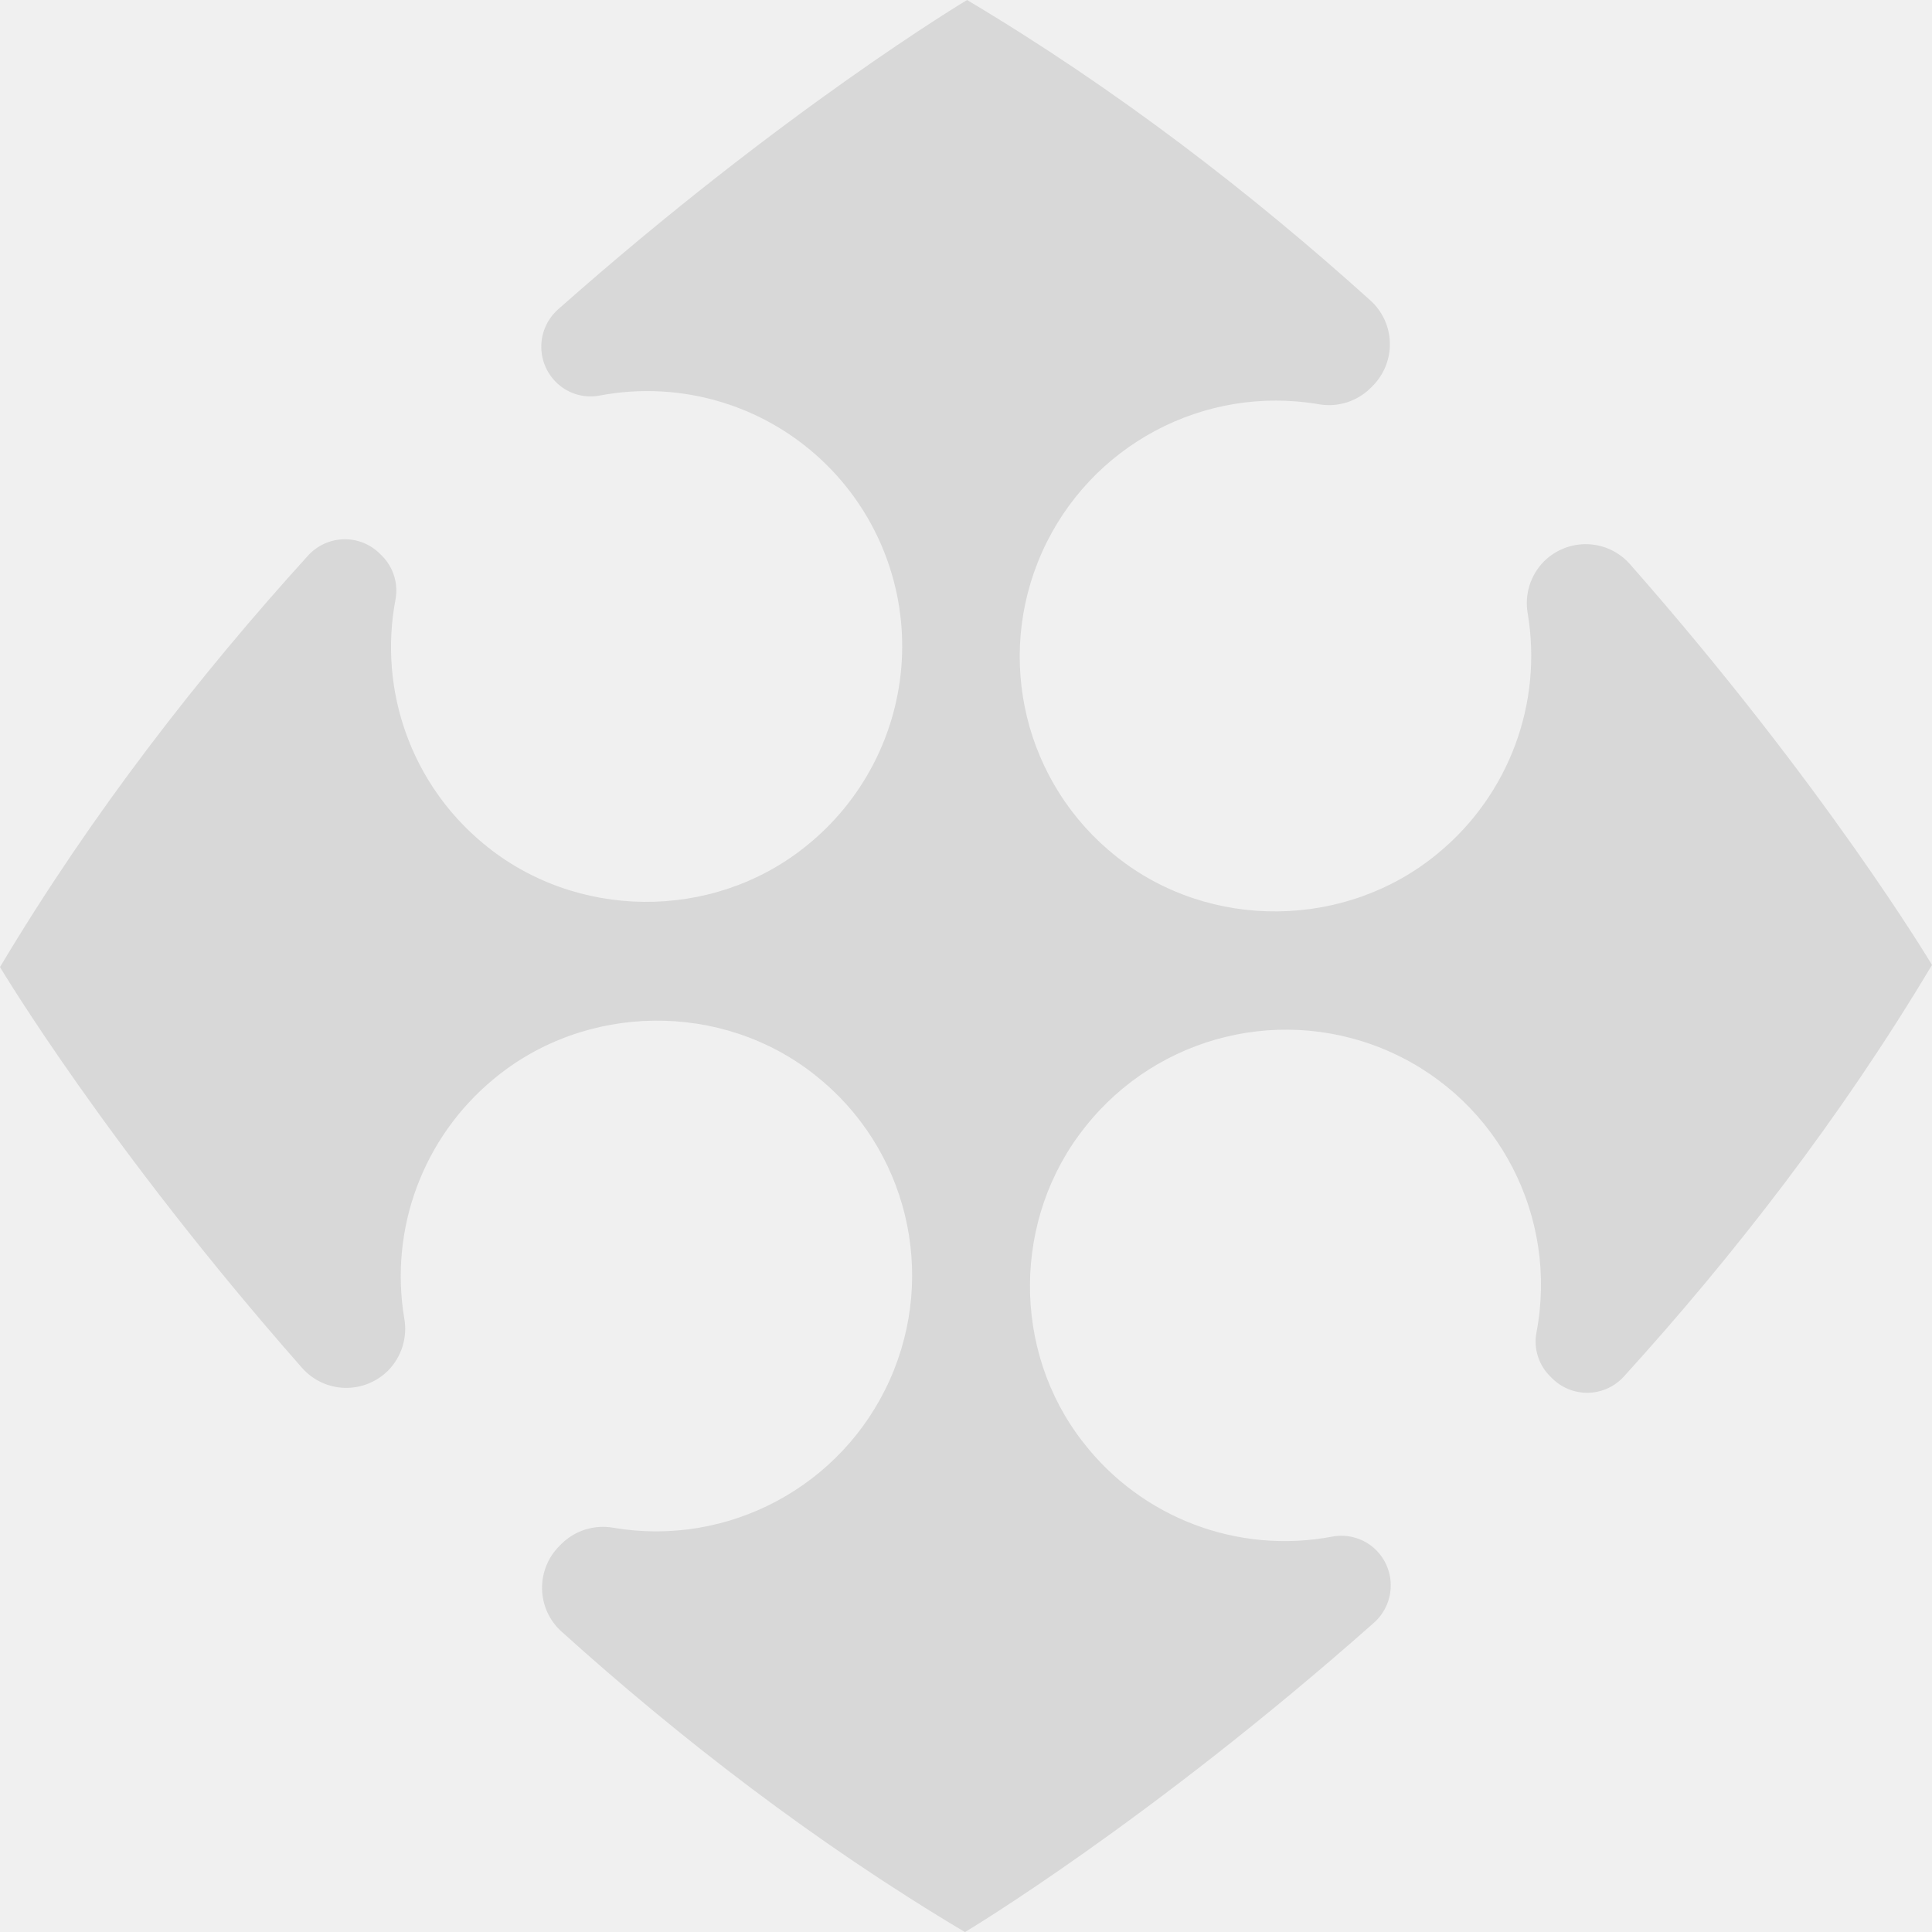
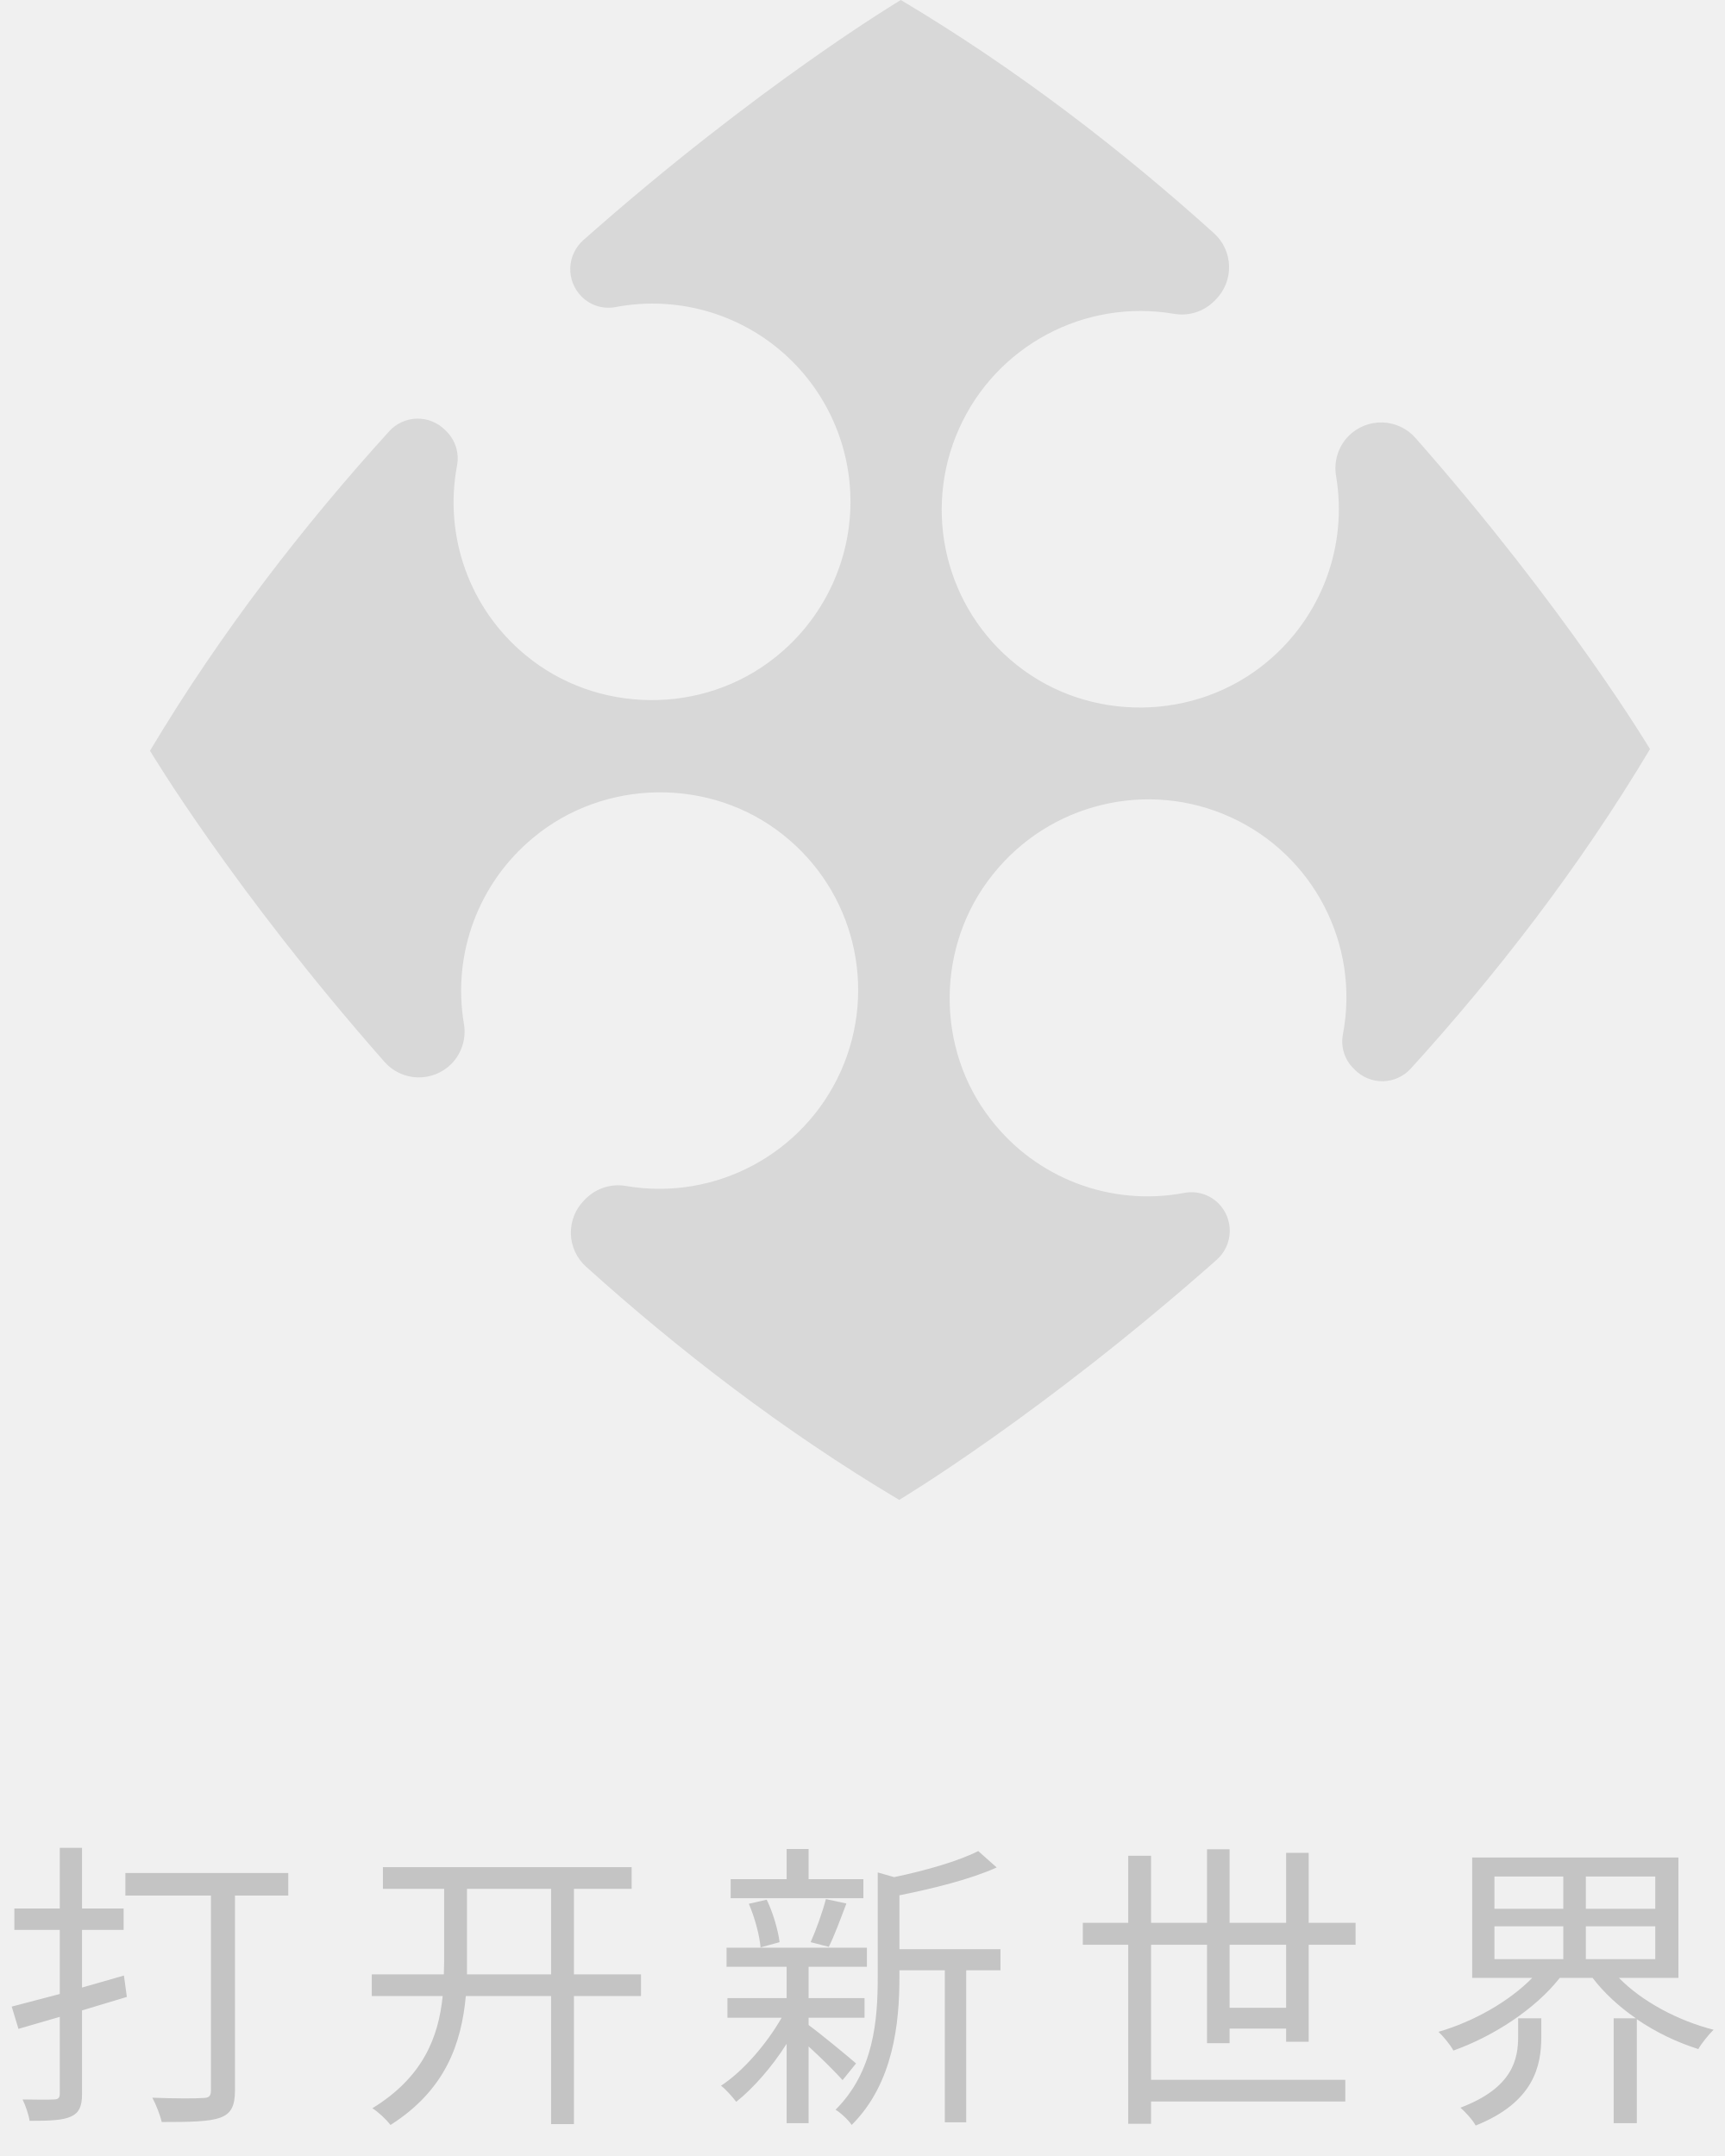
- <svg xmlns="http://www.w3.org/2000/svg" xmlns:xlink="http://www.w3.org/1999/xlink" width="80px" height="80px" viewBox="0 0 80 80" version="1.1">
+ <svg xmlns="http://www.w3.org/2000/svg" xmlns:xlink="http://www.w3.org/1999/xlink" width="92px" height="115px" viewBox="0 0 92 115" version="1.1">
  <defs>
-     <path d="M188.044,122 C188.044,122 180.442,126.543 171.114,134.806 C170.687,135.183 170.433,135.72 170.414,136.29 C170.396,136.859 170.613,137.41 171.013,137.814 C171.484,138.29 172.159,138.503 172.818,138.381 C176.257,137.725 179.796,138.812 182.266,141.287 C184.397,143.419 185.515,146.358 185.34,149.37 C185.165,152.382 183.713,155.179 181.35,157.058 C177.484,160.155 171.815,160.098 168.014,156.93 C165.052,154.479 163.66,150.611 164.376,146.828 C164.5,146.167 164.29,145.486 163.814,145.011 L163.736,144.934 C163.34,144.536 162.799,144.318 162.238,144.33 C161.677,144.342 161.144,144.583 160.764,144.996 C156.242,149.976 151.796,155.685 148,162.044 C148,162.044 152.43,169.473 160.508,178.642 C160.953,179.148 161.588,179.446 162.263,179.468 C162.937,179.488 163.591,179.23 164.069,178.753 C164.628,178.186 164.879,177.384 164.741,176.6 C164.113,172.877 165.521,169.099 168.433,166.688 C172.238,163.516 177.906,163.447 181.77,166.532 C185.556,169.532 186.821,174.72 184.844,179.138 C182.865,183.554 178.148,186.074 173.383,185.259 C172.604,185.124 171.807,185.375 171.245,185.933 L171.162,186.016 C170.687,186.491 170.428,187.142 170.446,187.814 C170.464,188.486 170.759,189.121 171.26,189.568 C176.154,193.978 181.743,198.304 187.957,202.004 C187.957,202.004 195.559,197.461 204.888,189.198 C205.315,188.821 205.568,188.284 205.587,187.715 C205.605,187.146 205.389,186.595 204.988,186.191 C204.513,185.715 203.833,185.504 203.17,185.627 C199.261,186.37 195.271,184.857 192.843,181.712 C189.882,177.92 189.923,172.432 192.933,168.667 C195.958,164.84 201.202,163.569 205.634,165.588 C210.064,167.607 212.536,172.396 211.62,177.184 C211.498,177.842 211.71,178.519 212.186,178.988 L212.264,179.067 C212.66,179.465 213.201,179.683 213.762,179.672 C214.324,179.66 214.856,179.419 215.236,179.005 C219.759,174.025 224.205,168.317 228,161.956 C228,161.956 223.569,154.529 215.492,145.36 C215.047,144.854 214.412,144.555 213.738,144.534 C213.064,144.513 212.41,144.771 211.932,145.247 C211.371,145.814 211.121,146.618 211.259,147.402 C211.885,151.125 210.478,154.903 207.565,157.315 C203.762,160.486 198.093,160.555 194.23,157.471 C190.44,154.472 189.172,149.28 191.15,144.862 C193.129,140.444 197.848,137.923 202.616,138.74 C203.394,138.875 204.192,138.624 204.754,138.066 L204.836,137.984 C205.311,137.508 205.569,136.859 205.551,136.188 C205.533,135.517 205.24,134.883 204.74,134.436 C199.847,130.025 194.258,125.701 188.044,122 Z" id="path-1" />
+     <path d="M48.044,-1.20792265e-13 C48.044,-1.20792265e-13 40.442,4.543 31.114,12.806 C30.687,13.183 30.433,13.72 30.414,14.29 C30.396,14.859 30.613,15.41 31.013,15.814 C31.484,16.29 32.159,16.503 32.818,16.381 C36.257,15.725 39.796,16.812 42.266,19.287 C44.397,21.419 45.515,24.358 45.34,27.37 C45.165,30.382 43.713,33.179 41.35,35.058 C37.484,38.155 31.815,38.098 28.014,34.93 C25.052,32.479 23.66,28.611 24.376,24.828 C24.5,24.167 24.29,23.486 23.814,23.011 L23.736,22.934 C23.34,22.536 22.799,22.318 22.238,22.33 C21.677,22.342 21.144,22.583 20.764,22.996 C16.242,27.976 11.796,33.685 8,40.044 C8,40.044 12.43,47.473 20.508,56.642 C20.953,57.148 21.588,57.446 22.263,57.468 C22.937,57.488 23.591,57.23 24.069,56.753 C24.628,56.186 24.879,55.384 24.741,54.6 C24.113,50.877 25.521,47.099 28.433,44.688 C32.238,41.516 37.906,41.447 41.77,44.532 C45.556,47.532 46.821,52.72 44.844,57.138 C42.865,61.554 38.148,64.074 33.383,63.259 C32.604,63.124 31.807,63.375 31.245,63.933 L31.162,64.016 C30.687,64.491 30.428,65.142 30.446,65.814 C30.464,66.486 30.759,67.121 31.26,67.568 C36.154,71.978 41.743,76.304 47.957,80.004 C47.957,80.004 55.559,75.461 64.888,67.198 C65.315,66.821 65.568,66.284 65.587,65.715 C65.605,65.146 65.389,64.595 64.988,64.191 C64.513,63.715 63.833,63.504 63.17,63.627 C59.261,64.37 55.271,62.857 52.843,59.712 C49.882,55.92 49.923,50.432 52.933,46.667 C55.958,42.84 61.202,41.569 65.634,43.588 C70.064,45.607 72.536,50.396 71.62,55.184 C71.498,55.842 71.71,56.519 72.186,56.988 L72.264,57.067 C72.66,57.465 73.201,57.683 73.762,57.672 C74.324,57.66 74.856,57.419 75.236,57.005 C79.759,52.025 84.205,46.317 88,39.956 C88,39.956 83.569,32.528 75.492,23.36 C75.047,22.854 74.412,22.555 73.738,22.534 C73.064,22.513 72.41,22.771 71.932,23.247 C71.371,23.814 71.121,24.618 71.259,25.402 C71.885,29.125 70.478,32.903 67.565,35.315 C63.762,38.486 58.093,38.555 54.23,35.471 C50.44,32.472 49.172,27.28 51.15,22.862 C53.129,18.444 57.848,15.923 62.616,16.74 C63.394,16.875 64.192,16.624 64.754,16.066 L64.836,15.984 C65.311,15.508 65.569,14.859 65.551,14.188 C65.533,13.517 65.24,12.883 64.74,12.436 C59.847,8.025 54.258,3.701 48.044,-1.20792265e-13 Z" id="path-1" />
  </defs>
  <g id="Page-1" stroke="none" stroke-width="1" fill="none" fill-rule="evenodd">
-     <g id="ios手机登陆-1" transform="translate(-148, -122)">
-       <mask id="mask-2" fill="white">
-         <use xlink:href="#path-1" />
-       </mask>
-       <use id="Clip-2" fill="#D8D8D8" xlink:href="#path-1" />
+     <g id="ios手机登陆-1" transform="translate(-140, -122)">
+       <g id="编组" transform="translate(140, 122)">
+         <text id="打开新世界" font-family="PingFangSC-Medium, PingFang SC" font-size="16" font-weight="400" line-spacing="24" letter-spacing="3" fill="#C4C4C4">
+           <tspan x="0" y="112">打开新世界</tspan>
+         </text>
+         <mask id="mask-2" fill="white">
+           <use xlink:href="#path-1" />
+         </mask>
+         <use id="Clip-2" fill="#D8D8D8" xlink:href="#path-1" />
+       </g>
    </g>
  </g>
</svg>
